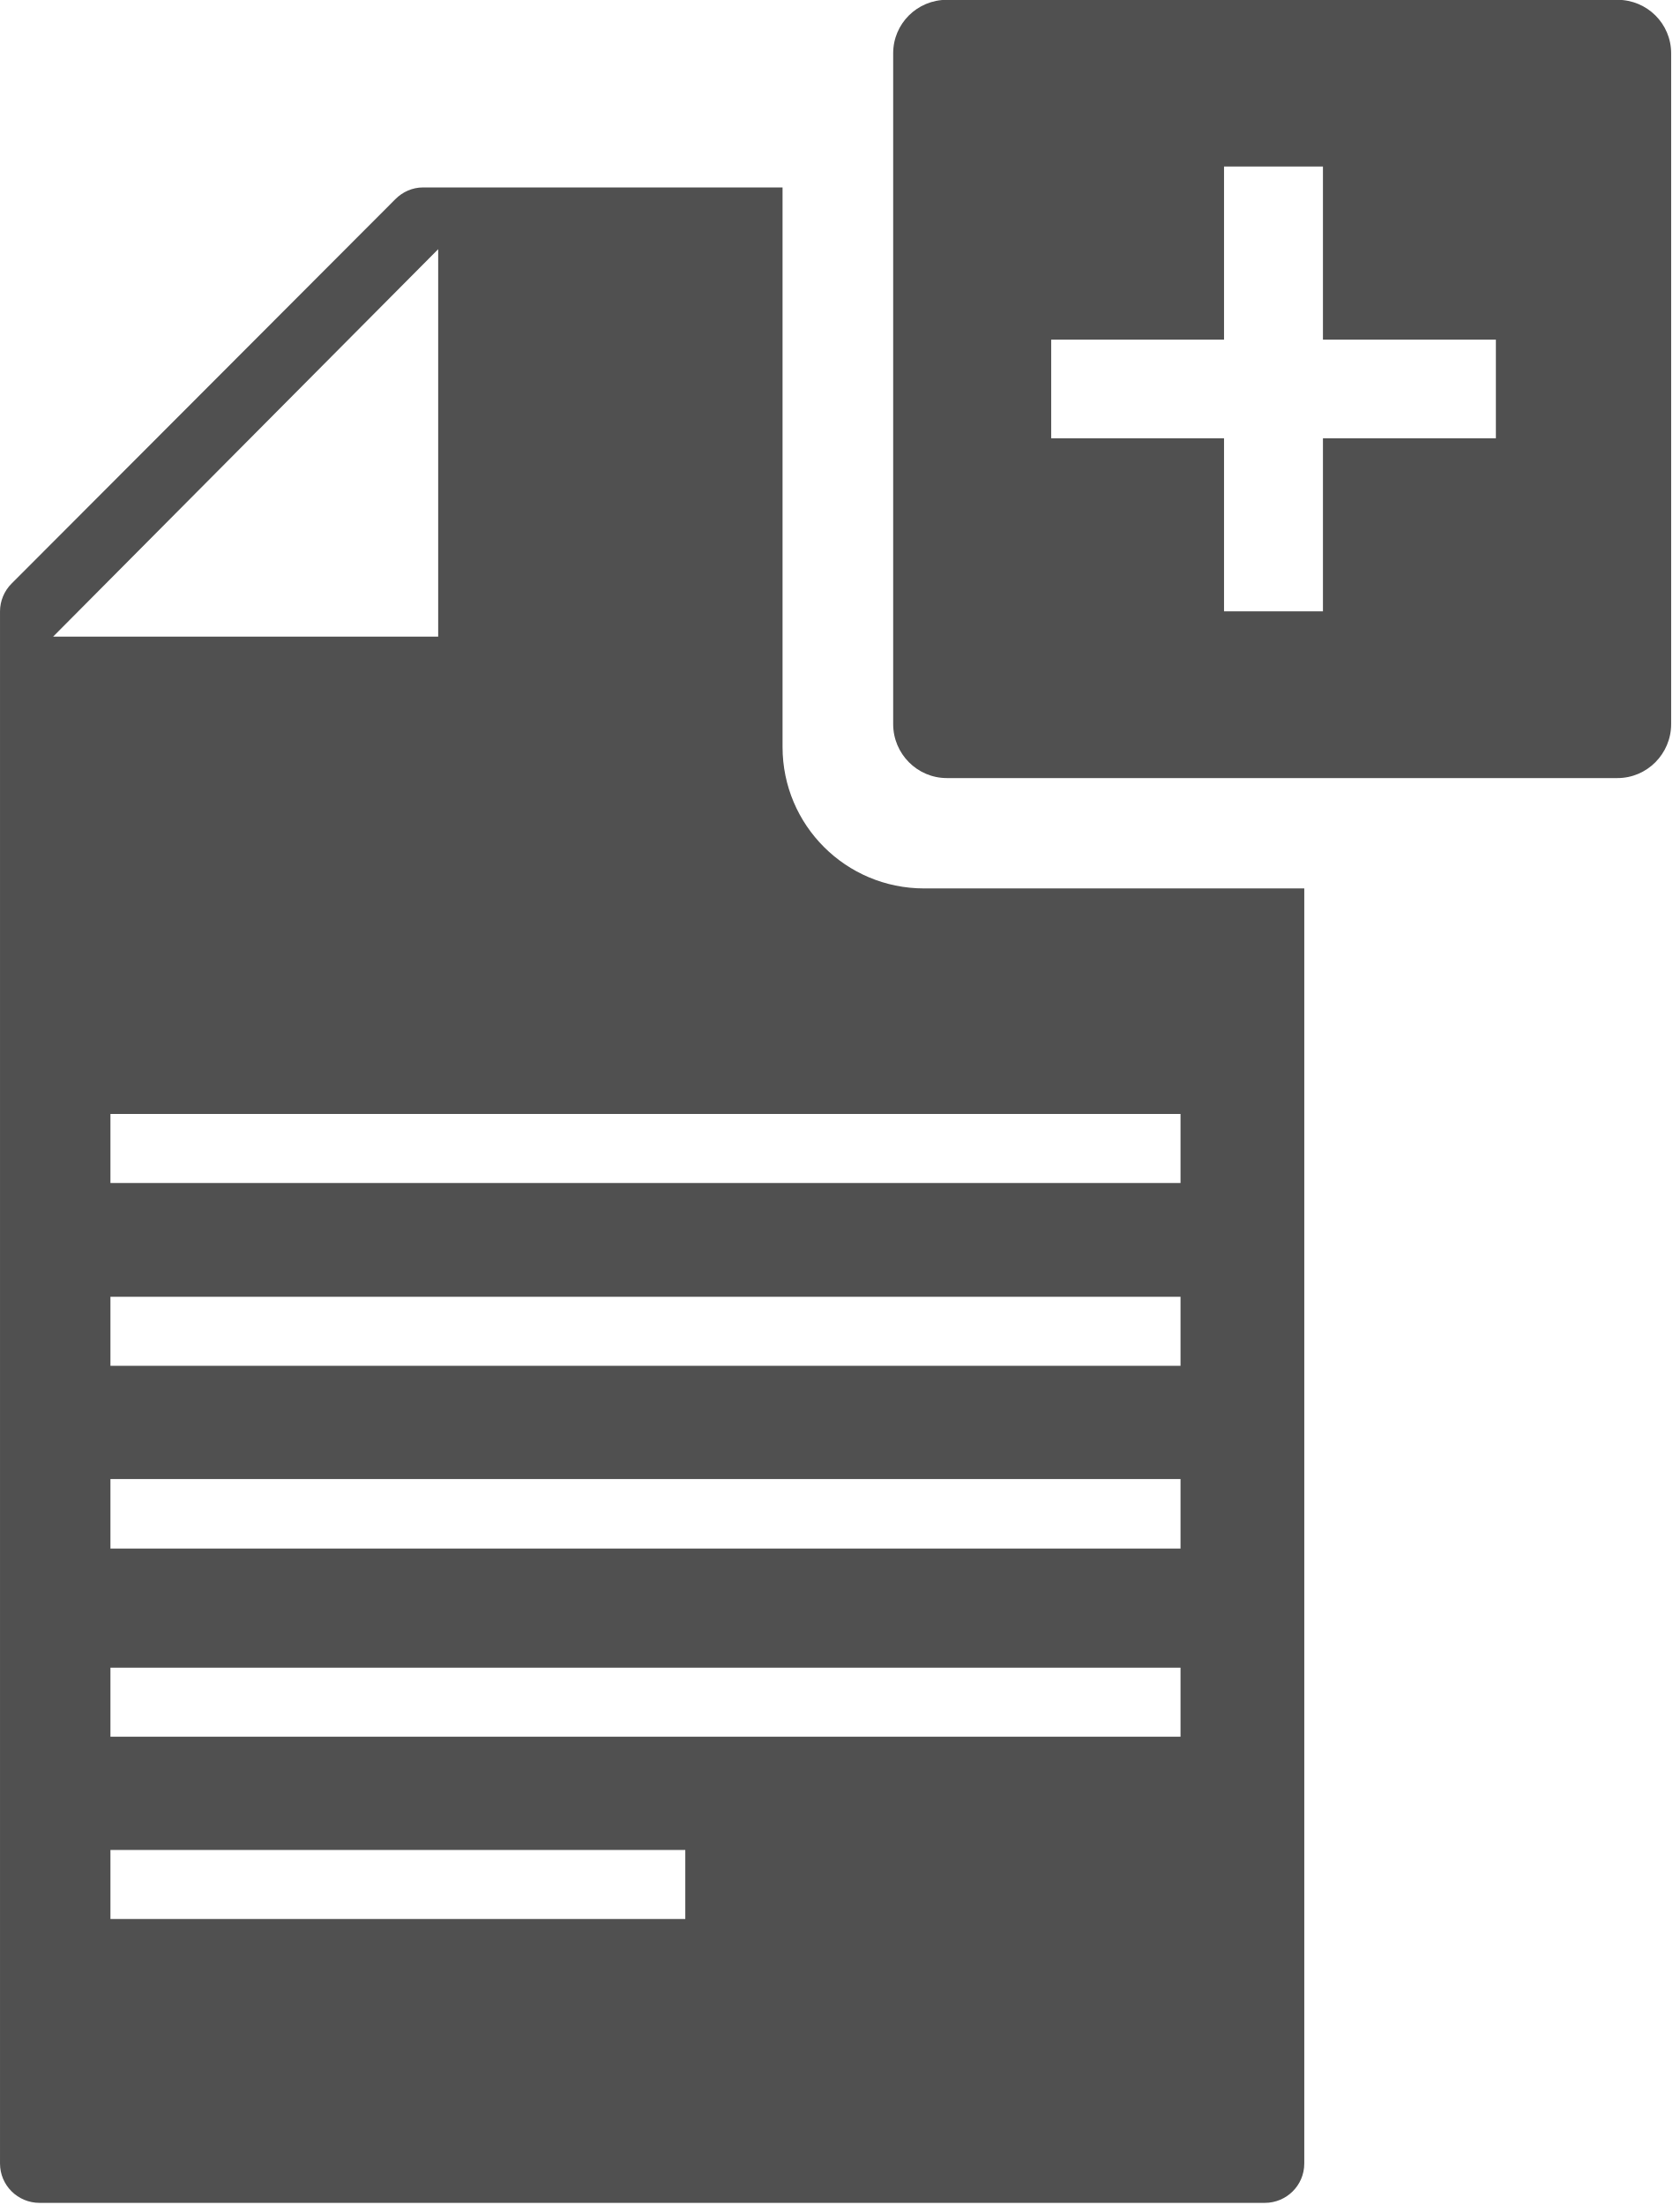
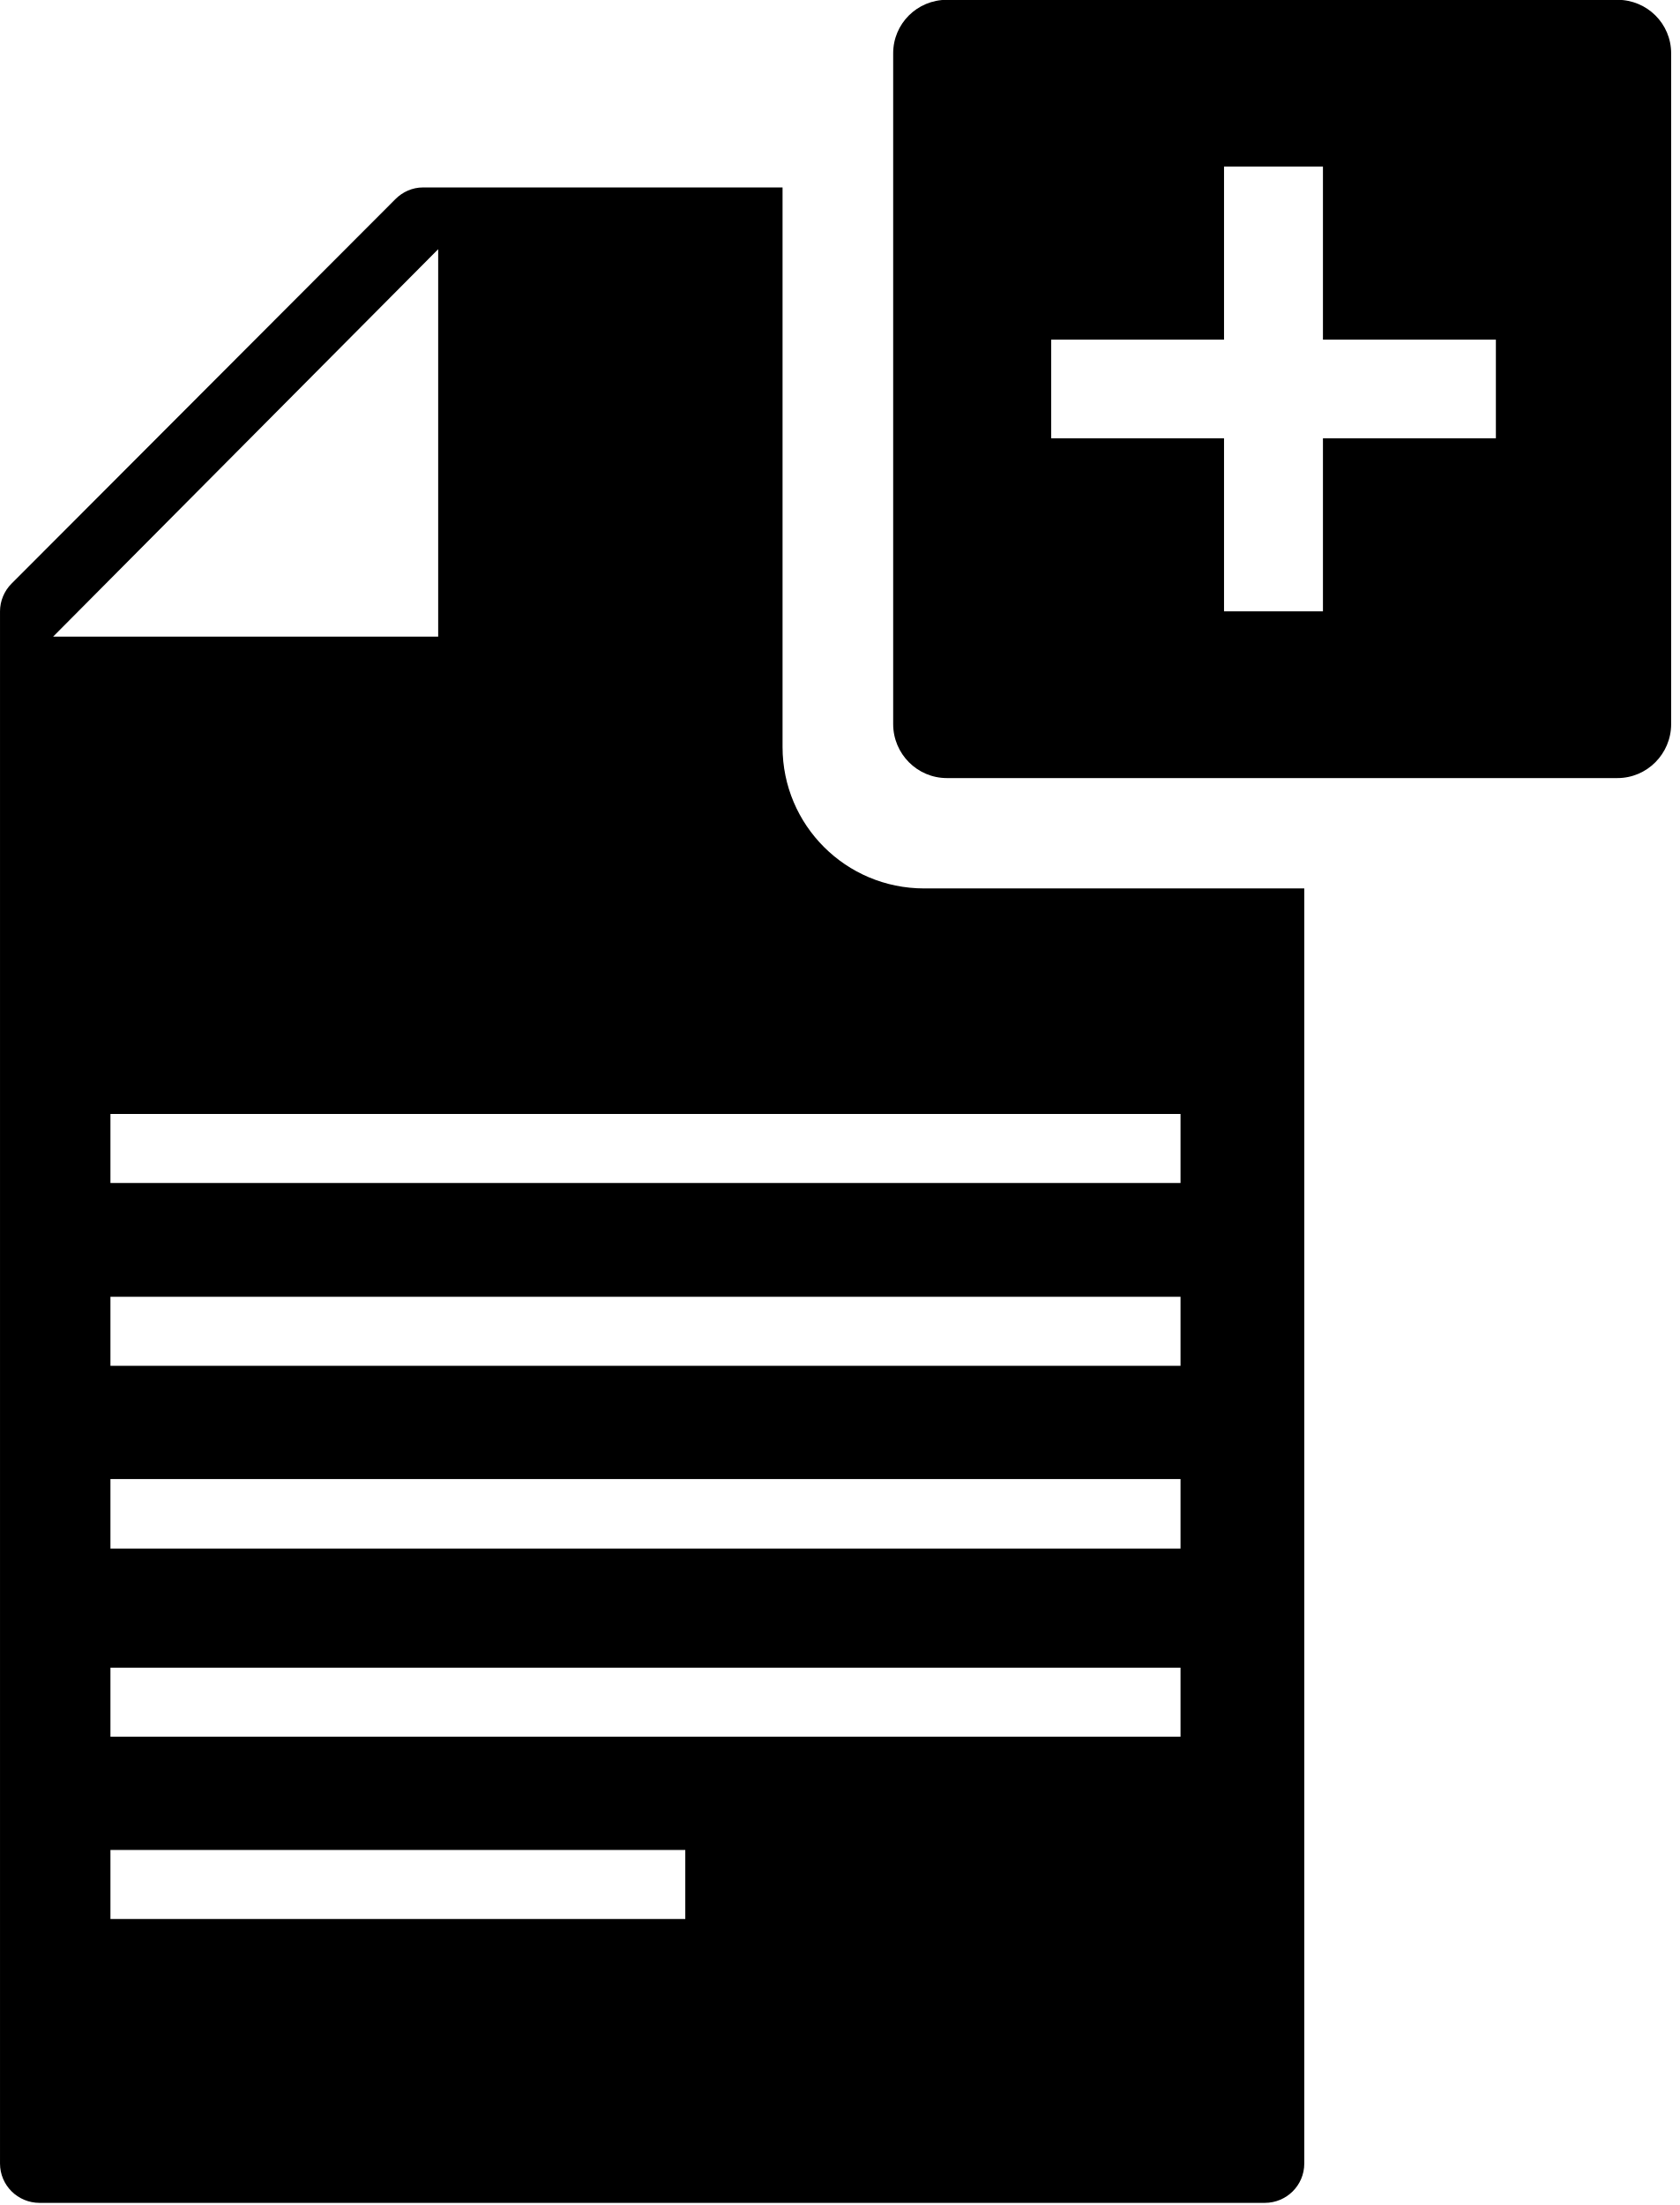
<svg xmlns="http://www.w3.org/2000/svg" width="100%" height="100%" viewBox="0 0 144 189" version="1.1" xml:space="preserve" style="fill-rule:evenodd;clip-rule:evenodd;stroke-linejoin:round;stroke-miterlimit:2;">
  <g transform="matrix(4.16667,0,0,4.16667,-553.358,-12200.4)">
-     <path d="M154.433,2935.08L157.989,2935.08L157.989,2931.52L160.024,2931.52L160.024,2935.08L163.582,2935.08L163.582,2937.11L160.024,2937.11L160.024,2940.67L157.989,2940.67L157.989,2937.11L154.433,2937.11L154.433,2935.08ZM152.287,2944.1L166.083,2944.1C166.693,2944.1 167.188,2943.6 167.188,2942.99L167.188,2929.19C167.188,2928.58 166.693,2928.09 166.083,2928.09L152.287,2928.09C151.676,2928.09 151.182,2928.58 151.182,2929.19L151.182,2942.99C151.182,2943.6 151.676,2944.1 152.287,2944.1Z" style="fill:rgb(80,80,80);fill-rule:nonzero;" />
-     <path d="M141.821,2933.22L141.821,2941.19L133.899,2941.19L141.821,2933.22ZM157.094,2952.43L135.078,2952.43L135.078,2951.01L157.094,2951.01L157.094,2952.43ZM157.094,2956.19L135.078,2956.19L135.078,2954.77L157.094,2954.77L157.094,2956.19ZM157.094,2959.95L135.078,2959.95L135.078,2958.52L157.094,2958.52L157.094,2959.95ZM157.094,2963.82L135.078,2963.82L135.078,2962.4L157.094,2962.4L157.094,2963.82ZM146.905,2967.57L135.078,2967.57L135.078,2966.15L146.905,2966.15L146.905,2967.57ZM133.619,2973.41L158.828,2973.41C159.275,2973.41 159.64,2973.05 159.64,2972.6L159.64,2946.37L151.818,2946.37C150.21,2946.37 148.906,2945.07 148.906,2943.46L148.906,2931.95L141.505,2931.95C141.294,2931.95 141.09,2932.04 140.941,2932.19L133.043,2940.1C132.892,2940.25 132.806,2940.46 132.806,2940.67L132.806,2972.6C132.806,2973.05 133.172,2973.41 133.619,2973.41Z" style="fill:rgb(80,80,80);fill-rule:nonzero;" />
+     <path d="M154.433,2935.08L157.989,2935.08L157.989,2931.52L160.024,2931.52L160.024,2935.08L163.582,2935.08L163.582,2937.11L160.024,2937.11L160.024,2940.67L157.989,2940.67L157.989,2937.11L154.433,2937.11L154.433,2935.08ZM152.287,2944.1L166.083,2944.1C166.693,2944.1 167.188,2943.6 167.188,2942.99L167.188,2929.19C167.188,2928.58 166.693,2928.09 166.083,2928.09L152.287,2928.09C151.676,2928.09 151.182,2928.58 151.182,2929.19L151.182,2942.99C151.182,2943.6 151.676,2944.1 152.287,2944.1Z" />
+     <path d="M141.821,2933.22L141.821,2941.19L133.899,2941.19L141.821,2933.22ZM157.094,2952.43L135.078,2952.43L135.078,2951.01L157.094,2951.01L157.094,2952.43ZM157.094,2956.19L135.078,2956.19L135.078,2954.77L157.094,2954.77L157.094,2956.19ZM157.094,2959.95L135.078,2959.95L135.078,2958.52L157.094,2958.52L157.094,2959.95ZM157.094,2963.82L135.078,2963.82L135.078,2962.4L157.094,2962.4L157.094,2963.82ZM146.905,2967.57L135.078,2967.57L135.078,2966.15L146.905,2966.15L146.905,2967.57ZM133.619,2973.41L158.828,2973.41C159.275,2973.41 159.64,2973.05 159.64,2972.6L159.64,2946.37L151.818,2946.37C150.21,2946.37 148.906,2945.07 148.906,2943.46L148.906,2931.95L141.505,2931.95C141.294,2931.95 141.09,2932.04 140.941,2932.19L133.043,2940.1C132.892,2940.25 132.806,2940.46 132.806,2940.67L132.806,2972.6C132.806,2973.05 133.172,2973.41 133.619,2973.41Z" />
  </g>
</svg>
